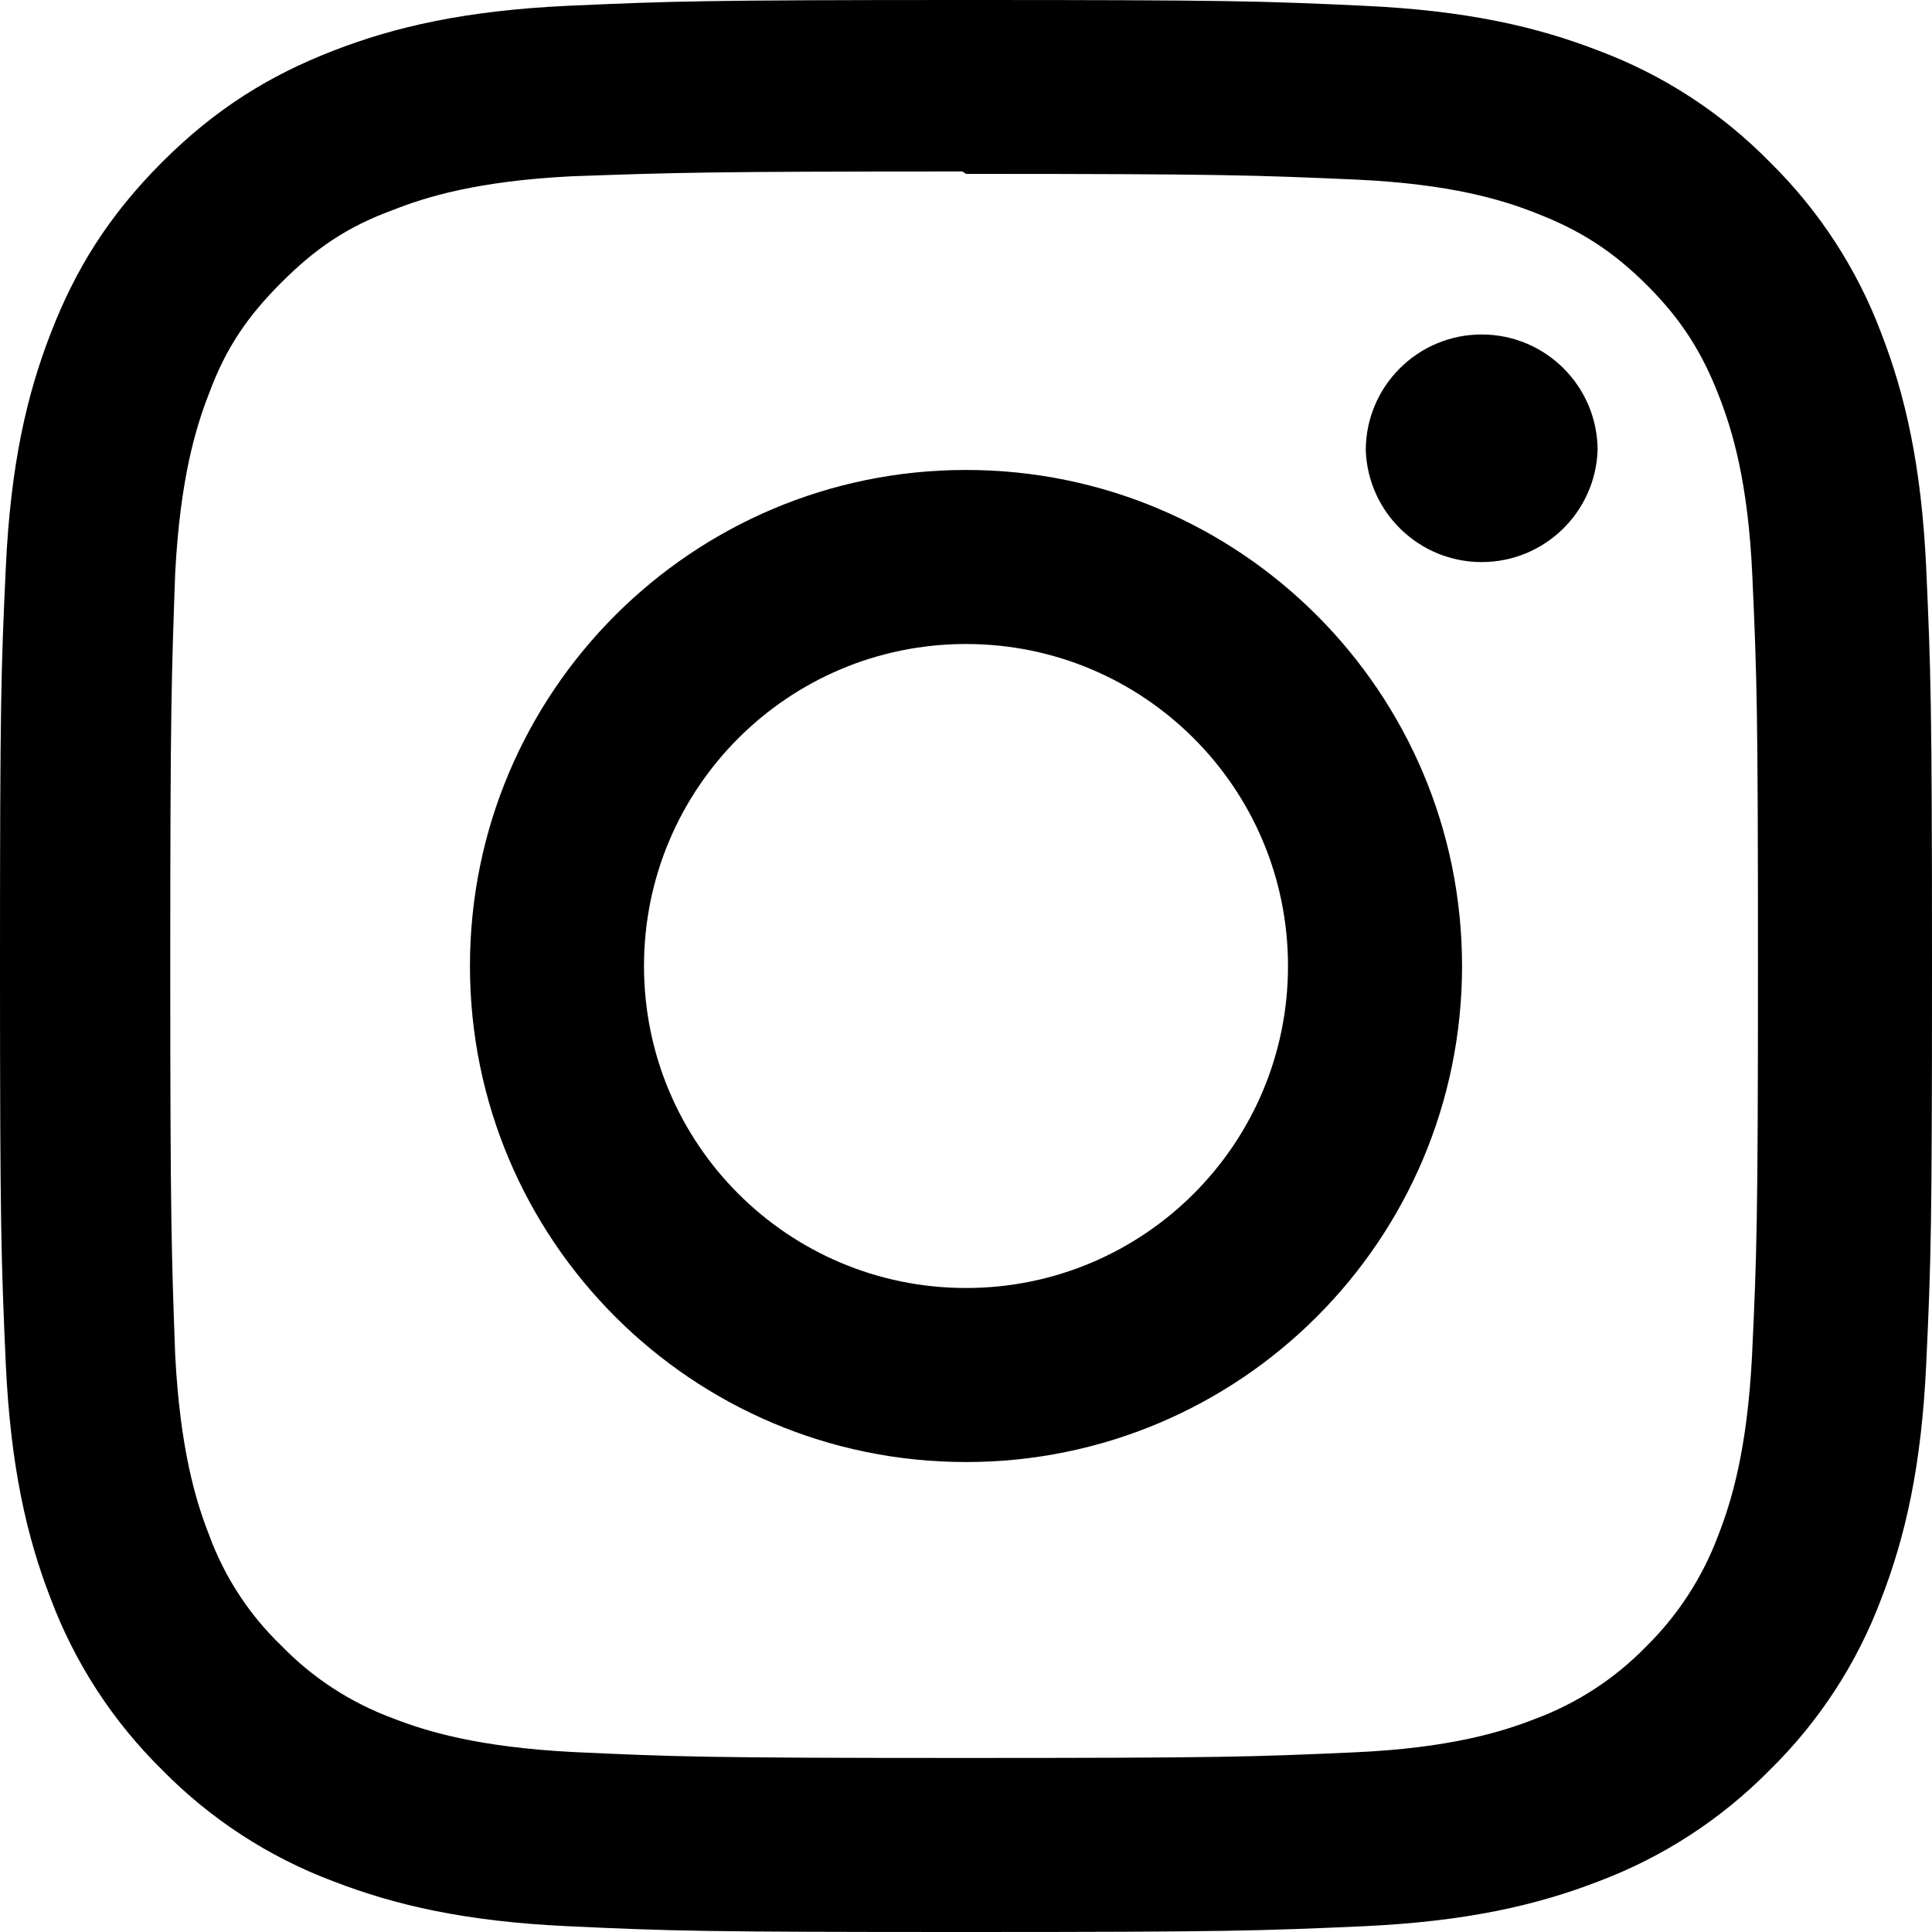
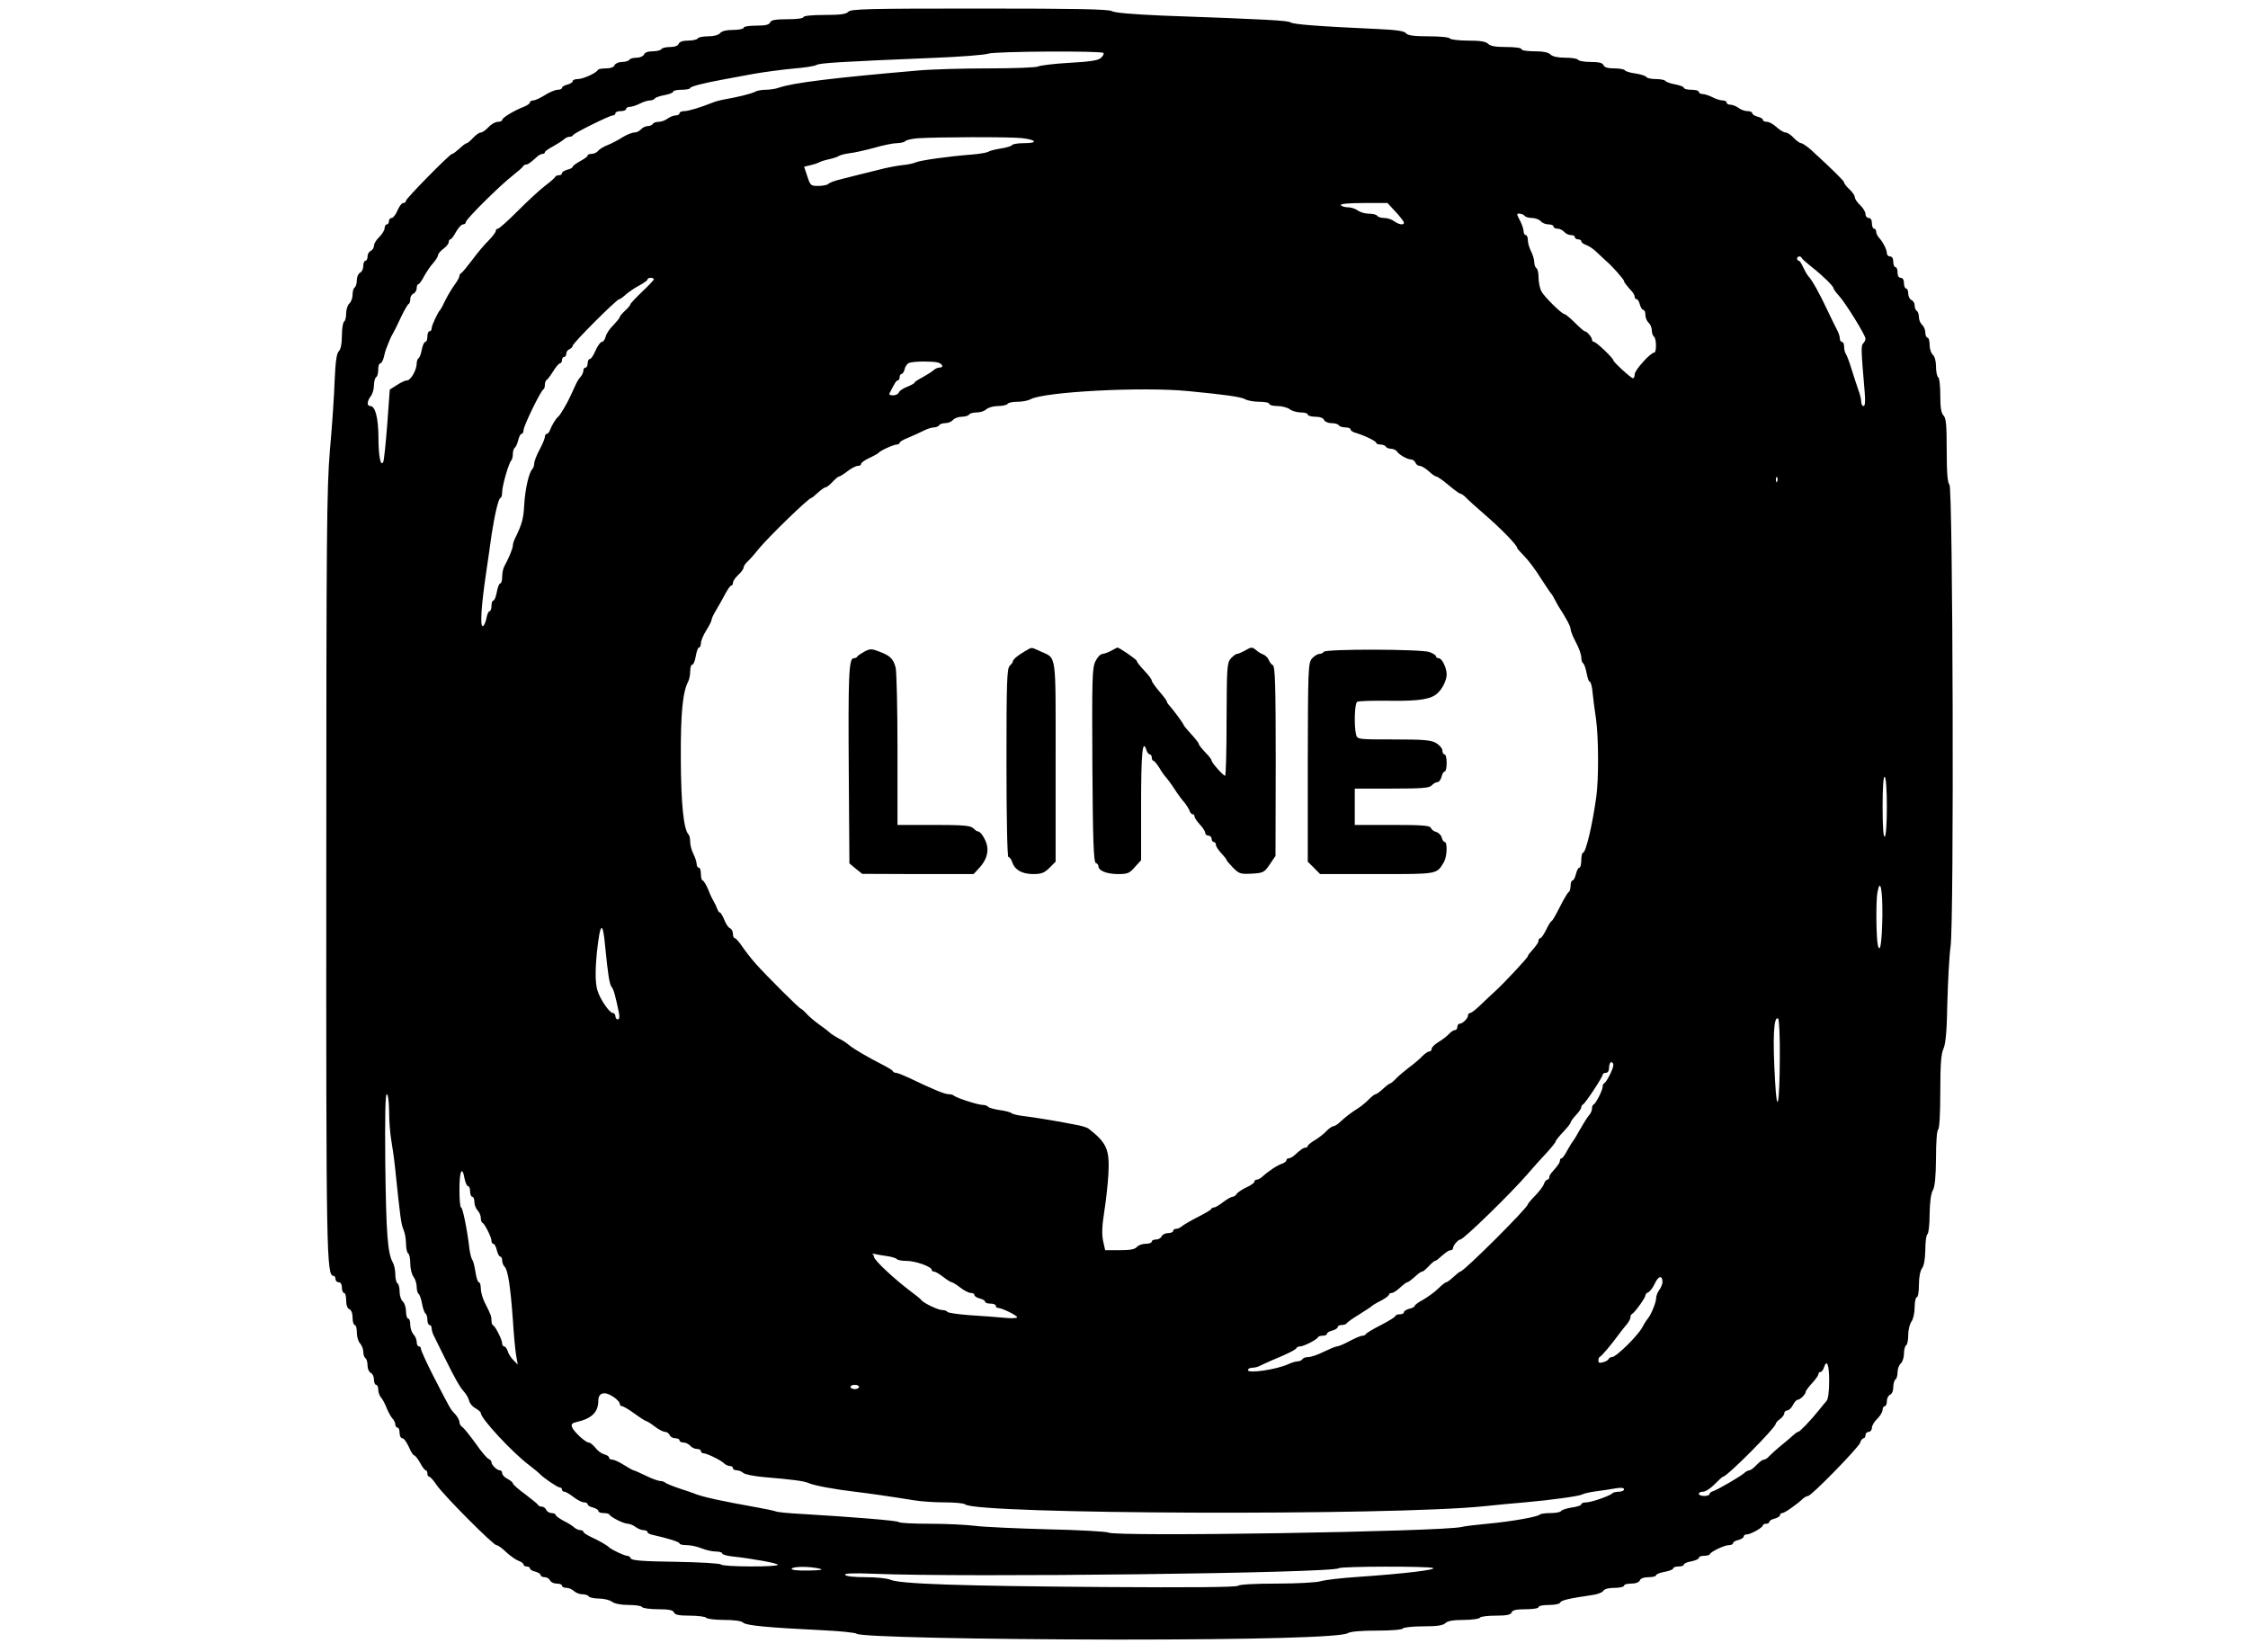
- <svg xmlns="http://www.w3.org/2000/svg" viewBox="0 0 24 24">
-   <path d="M12 0C8.74 0 8.333.015 7.053.072 5.775.132 4.905.333 4.14.63c-.789.306-1.459.717-2.126 1.384S.935 3.35.63 4.14C.333 4.905.131 5.775.072 7.053.012 8.333 0 8.74 0 12s.015 3.667.072 4.947c.06 1.277.261 2.148.558 2.913a5.885 5.885 0 001.384 2.126A5.868 5.868 0 004.14 23.37c.766.296 1.636.499 2.913.558C8.333 23.988 8.74 24 12 24s3.667-.015 4.947-.072c1.277-.06 2.148-.262 2.913-.558a5.898 5.898 0 002.126-1.384 5.86 5.86 0 001.384-2.126c.296-.765.499-1.636.558-2.913.06-1.28.072-1.687.072-4.947s-.015-3.667-.072-4.947c-.06-1.277-.262-2.149-.558-2.913a5.89 5.89 0 00-1.384-2.126A5.847 5.847 0 0019.86.63c-.765-.297-1.636-.499-2.913-.558C15.667.012 15.26 0 12 0zm0 2.16c3.203 0 3.585.016 4.85.071 1.17.055 1.805.249 2.227.415.562.217.96.477 1.382.896.419.42.679.819.896 1.381.164.422.36 1.057.413 2.227.057 1.266.07 1.646.07 4.85s-.015 3.585-.074 4.85c-.061 1.17-.256 1.805-.421 2.227a3.81 3.81 0 01-.899 1.382 3.744 3.744 0 01-1.38.896c-.42.164-1.065.36-2.235.413-1.274.057-1.649.07-4.859.07-3.211 0-3.586-.015-4.859-.074-1.171-.061-1.816-.256-2.236-.421a3.716 3.716 0 01-1.379-.899 3.644 3.644 0 01-.9-1.38c-.165-.42-.359-1.065-.42-2.235-.045-1.26-.061-1.649-.061-4.844 0-3.196.016-3.586.061-4.861.061-1.17.255-1.814.42-2.234.21-.57.479-.96.9-1.381.419-.419.81-.689 1.379-.898.42-.166 1.051-.361 2.221-.421 1.275-.045 1.65-.06 4.859-.06l.045.03zm0 3.678a6.162 6.162 0 100 12.324 6.162 6.162 0 100-12.324zM12 16c-2.21 0-4-1.79-4-4s1.79-4 4-4 4 1.79 4 4-1.79 4-4 4zm7.846-10.405a1.441 1.441 0 01-2.88 0 1.44 1.44 0 012.88 0z" />
+ <svg xmlns="http://www.w3.org/2000/svg" version="1.0" width="1052pt" height="773pt" viewBox="0 0 1052 773" preserveAspectRatio="xMidYMid meet">
+   <g transform="translate(0,773) scale(0.1,-0.1)" fill="#000000" stroke="none">
+     <path d="M3970 7675 c-10 -11 -36 -15 -111 -15 -59 0 -99 -4 -99 -10 0 -6 -32 -10 -75 -10 -58 0 -77 -4 -81 -15 -5 -11 -22 -15 -65 -15 -33 0 -59 -4 -59 -10 0 -5 -22 -10 -49 -10 -31 0 -53 -5 -61 -15 -8 -9 -29 -15 -56 -15 -23 0 -46 -4 -49 -10 -3 -5 -23 -10 -45 -10 -24 0 -40 -5 -44 -15 -3 -9 -18 -15 -40 -15 -19 0 -38 -4 -41 -10 -3 -5 -22 -10 -41 -10 -22 0 -37 -6 -40 -15 -4 -8 -19 -15 -34 -15 -16 0 -32 -4 -35 -10 -3 -5 -19 -10 -35 -10 -15 0 -30 -7 -34 -15 -3 -9 -18 -15 -40 -15 -19 0 -36 -3 -38 -7 -6 -14 -69 -43 -94 -43 -13 0 -24 -4 -24 -10 0 -5 -11 -12 -25 -16 -14 -3 -25 -10 -25 -15 0 -5 -9 -9 -20 -9 -11 0 -38 -11 -60 -25 -22 -14 -46 -25 -55 -25 -8 0 -15 -4 -15 -9 0 -5 -12 -14 -27 -20 -47 -18 -103 -52 -103 -62 0 -5 -9 -9 -20 -9 -12 0 -31 -11 -44 -25 -13 -14 -29 -25 -36 -25 -7 0 -23 -11 -36 -25 -13 -14 -26 -25 -29 -25 -4 0 -13 -6 -20 -12 -30 -27 -44 -38 -49 -38 -11 0 -216 -209 -216 -219 0 -6 -6 -11 -13 -11 -7 0 -19 -16 -27 -35 -8 -19 -20 -35 -27 -35 -7 0 -13 -7 -13 -15 0 -8 -4 -15 -10 -15 -5 0 -10 -8 -10 -17 0 -10 -12 -29 -25 -42 -14 -13 -25 -31 -25 -41 0 -10 -7 -20 -15 -24 -8 -3 -15 -15 -15 -26 0 -11 -4 -20 -10 -20 -5 0 -10 -11 -10 -25 0 -14 -7 -28 -15 -31 -8 -4 -15 -19 -15 -34 0 -16 -5 -32 -10 -35 -6 -3 -10 -19 -10 -34 0 -16 -7 -34 -15 -41 -8 -7 -15 -27 -15 -46 0 -18 -4 -36 -10 -39 -5 -3 -10 -33 -10 -65 0 -38 -5 -64 -14 -73 -11 -10 -16 -49 -20 -138 -2 -68 -12 -214 -22 -324 -15 -179 -17 -389 -17 -1975 -1 -1799 1 -1890 34 -1890 5 0 9 -7 9 -15 0 -8 7 -15 15 -15 9 0 15 -9 15 -25 0 -14 5 -25 10 -25 6 0 10 -16 10 -35 0 -22 6 -38 15 -41 9 -4 15 -19 15 -40 0 -19 5 -34 10 -34 6 0 10 -16 10 -36 0 -19 7 -42 15 -50 8 -9 15 -26 15 -39 0 -13 5 -27 10 -30 6 -3 10 -19 10 -35 0 -15 7 -30 15 -34 8 -3 15 -17 15 -31 0 -14 5 -25 10 -25 6 0 10 -10 10 -22 0 -12 6 -29 13 -37 8 -9 20 -32 27 -51 8 -19 20 -41 27 -48 7 -7 13 -20 13 -28 0 -8 5 -14 10 -14 6 0 10 -11 10 -25 0 -14 6 -25 13 -25 7 0 20 -18 30 -40 9 -22 21 -40 25 -40 5 0 17 -16 28 -35 10 -19 22 -35 26 -35 5 0 8 -7 8 -15 0 -8 4 -15 9 -15 4 0 20 -17 33 -37 32 -48 266 -283 281 -283 7 0 28 -15 47 -34 20 -18 46 -36 58 -40 12 -4 22 -12 22 -17 0 -5 7 -9 15 -9 8 0 15 -4 15 -9 0 -5 11 -12 25 -15 14 -4 25 -11 25 -16 0 -6 9 -10 19 -10 10 0 21 -7 25 -15 3 -8 17 -15 31 -15 14 0 25 -4 25 -10 0 -5 9 -10 21 -10 11 0 27 -7 35 -15 9 -8 26 -15 39 -15 13 0 27 -4 30 -10 3 -5 25 -10 48 -10 23 0 51 -7 61 -15 12 -9 42 -15 77 -15 32 0 61 -4 64 -10 3 -5 37 -10 75 -10 51 0 69 -4 74 -15 4 -11 22 -15 75 -15 38 0 73 -5 76 -10 3 -5 41 -10 84 -10 48 0 82 -5 89 -13 14 -13 117 -23 367 -35 83 -4 157 -11 165 -17 22 -14 552 -26 1215 -27 652 0 1049 11 1082 30 14 8 63 12 137 12 66 0 117 4 121 10 3 5 46 10 95 10 65 0 92 4 104 15 10 10 36 15 85 15 38 0 73 5 76 10 3 6 37 10 75 10 51 0 69 4 74 15 4 11 21 15 66 15 33 0 60 4 60 10 0 6 22 10 49 10 28 0 51 5 53 12 4 10 43 19 153 35 22 3 44 12 48 19 5 9 25 14 52 14 25 0 45 5 45 10 0 6 15 10 34 10 21 0 36 6 40 15 3 9 19 15 41 15 19 0 35 4 35 9 0 5 18 12 40 16 22 4 40 11 40 16 0 5 11 9 25 9 14 0 25 4 25 9 0 5 16 12 35 15 19 4 35 11 35 16 0 6 11 10 24 10 13 0 26 3 28 8 5 12 68 42 89 42 10 0 19 4 19 9 0 5 11 12 25 15 14 4 25 11 25 16 0 6 6 10 14 10 18 0 76 32 76 43 0 4 7 7 15 7 8 0 15 4 15 9 0 5 11 12 25 15 14 4 25 11 25 16 0 6 5 10 11 10 10 0 69 41 97 68 7 6 18 12 23 12 16 0 236 226 244 249 3 12 11 21 16 21 5 0 9 7 9 15 0 8 7 15 15 15 8 0 15 9 15 19 0 10 11 29 25 42 13 13 25 32 25 42 0 9 5 17 10 17 6 0 10 11 10 24 0 13 7 26 15 30 9 3 15 18 15 35 0 16 5 33 10 36 6 3 10 19 10 34 0 16 7 34 15 41 8 7 15 27 15 46 0 18 5 36 10 39 6 3 10 25 10 49 0 23 7 51 15 62 8 10 15 40 15 67 0 26 5 47 10 47 6 0 10 26 10 58 0 36 6 66 15 78 9 12 14 43 15 86 0 37 4 70 10 73 5 3 10 45 10 93 1 57 6 96 15 112 10 18 14 61 15 152 0 73 4 129 10 133 6 4 10 74 10 177 0 129 4 178 15 201 10 23 16 82 18 217 3 102 9 219 15 260 17 114 11 2145 -5 2162 -9 8 -13 55 -13 161 0 119 -3 151 -15 163 -11 11 -15 38 -15 94 0 43 -4 82 -10 85 -5 3 -10 26 -10 49 0 27 -6 48 -15 56 -8 7 -15 28 -15 46 0 19 -4 34 -10 34 -5 0 -10 11 -10 24 0 13 -7 29 -15 36 -8 7 -15 23 -15 36 0 12 -4 26 -10 29 -5 3 -10 15 -10 26 0 11 -7 22 -15 25 -8 4 -15 17 -15 30 0 13 -4 24 -10 24 -5 0 -10 11 -10 25 0 16 -6 25 -15 25 -9 0 -15 9 -15 25 0 14 -4 25 -10 25 -5 0 -10 11 -10 25 0 16 -6 25 -15 25 -8 0 -15 7 -15 15 0 17 -18 52 -37 73 -7 7 -13 20 -13 28 0 8 -4 14 -10 14 -5 0 -10 11 -10 25 0 16 -6 25 -15 25 -8 0 -15 8 -15 18 0 10 -11 29 -25 42 -14 13 -25 30 -25 37 0 8 -11 24 -25 37 -14 13 -25 27 -25 32 0 7 -47 54 -154 152 -19 17 -41 32 -47 32 -6 0 -22 11 -35 25 -13 14 -30 25 -38 25 -8 0 -27 11 -42 25 -15 14 -35 25 -45 25 -11 0 -19 4 -19 9 0 5 -11 12 -25 15 -14 4 -25 11 -25 16 0 6 -10 10 -22 10 -13 0 -32 7 -42 15 -11 8 -28 15 -38 15 -10 0 -18 5 -18 10 0 6 -8 10 -19 10 -10 0 -32 7 -47 15 -16 8 -37 15 -46 15 -10 0 -18 5 -18 10 0 6 -16 10 -35 10 -19 0 -35 4 -35 9 0 5 -18 12 -40 16 -22 4 -42 11 -46 16 -3 5 -23 9 -44 9 -21 0 -41 4 -45 9 -3 6 -26 13 -50 17 -25 3 -48 10 -51 15 -3 5 -25 9 -50 9 -30 0 -46 5 -50 15 -5 11 -21 15 -59 15 -30 0 -57 5 -60 10 -3 6 -30 10 -60 10 -34 0 -59 5 -69 15 -10 10 -35 15 -75 15 -34 0 -61 4 -61 10 0 6 -30 10 -71 10 -49 0 -75 4 -85 15 -11 11 -38 15 -94 15 -43 0 -82 5 -85 10 -3 6 -48 10 -99 10 -69 0 -97 4 -106 14 -8 11 -44 16 -128 20 -288 13 -398 22 -412 31 -14 9 -99 14 -600 32 -138 6 -223 13 -237 21 -16 9 -165 12 -621 12 -521 0 -601 -2 -612 -15z m1194 -193 c3 -5 -3 -15 -13 -24 -13 -11 -54 -17 -147 -22 -71 -4 -136 -12 -146 -17 -9 -5 -113 -9 -230 -9 -117 0 -267 -4 -333 -10 -393 -34 -582 -57 -649 -80 -16 -6 -44 -10 -63 -10 -18 0 -41 -4 -51 -10 -17 -9 -86 -26 -147 -36 -16 -3 -39 -9 -50 -14 -55 -22 -113 -40 -133 -40 -12 0 -22 -4 -22 -10 0 -5 -8 -10 -18 -10 -10 0 -27 -7 -38 -15 -10 -8 -29 -15 -41 -15 -12 0 -25 -4 -28 -10 -3 -5 -14 -10 -24 -10 -10 0 -24 -7 -31 -15 -7 -8 -21 -15 -31 -15 -11 0 -36 -10 -57 -23 -20 -13 -51 -29 -69 -36 -18 -7 -38 -19 -44 -27 -6 -8 -20 -14 -30 -14 -11 0 -19 -3 -19 -8 0 -4 -16 -16 -35 -26 -19 -11 -35 -22 -35 -26 0 -5 -11 -11 -25 -14 -14 -4 -25 -11 -25 -16 0 -6 -6 -10 -14 -10 -8 0 -16 -3 -18 -8 -1 -4 -23 -23 -48 -42 -25 -19 -82 -72 -127 -117 -46 -46 -87 -83 -93 -83 -5 0 -10 -5 -10 -11 0 -6 -15 -25 -32 -43 -18 -17 -53 -58 -77 -91 -25 -33 -48 -61 -53 -63 -4 -2 -8 -8 -8 -14 0 -5 -10 -24 -23 -41 -13 -18 -32 -50 -43 -72 -10 -22 -21 -42 -24 -45 -11 -11 -40 -73 -40 -86 0 -8 -4 -14 -10 -14 -5 0 -10 -11 -10 -25 0 -14 -4 -25 -10 -25 -5 0 -12 -16 -16 -35 -3 -19 -10 -38 -15 -41 -5 -3 -9 -14 -9 -25 0 -30 -28 -79 -45 -79 -9 0 -30 -10 -48 -22 l-33 -21 -12 -165 c-7 -90 -15 -169 -19 -175 -12 -20 -22 28 -22 119 -1 90 -15 144 -38 144 -17 0 -16 22 2 46 8 10 15 33 15 51 0 17 5 35 10 38 6 3 10 19 10 36 0 16 4 29 10 29 5 0 12 12 16 28 3 15 9 36 14 47 4 11 11 27 14 35 3 8 10 22 15 30 5 8 22 42 37 75 16 33 32 62 37 63 4 2 7 12 7 23 0 11 7 22 15 25 8 4 15 15 15 25 0 10 3 19 8 19 4 0 16 17 27 38 11 20 30 48 43 62 12 14 22 30 22 36 0 6 11 20 25 30 14 10 25 24 25 31 0 7 3 13 8 13 4 0 16 16 26 35 11 19 25 35 33 35 7 0 13 5 13 11 0 13 159 171 221 219 24 19 46 38 47 42 2 4 8 8 13 8 9 0 21 8 54 38 7 6 18 12 24 12 6 0 11 3 11 8 0 4 17 16 38 27 20 11 43 26 50 32 7 7 19 13 27 13 7 0 15 3 17 8 4 9 171 92 186 92 7 0 12 5 12 10 0 6 11 10 25 10 14 0 25 5 25 10 0 6 8 10 18 10 9 0 30 7 46 15 15 8 37 15 47 15 10 0 20 4 23 9 4 5 24 12 46 16 22 4 40 11 40 16 0 5 18 9 40 9 22 0 40 4 40 8 0 7 60 23 165 42 28 5 88 16 135 25 47 8 128 19 181 24 53 4 103 12 110 17 14 9 107 15 544 33 127 5 244 14 260 20 36 11 532 14 539 3z m-385 -398 c73 -8 81 -24 12 -24 -28 0 -52 -4 -55 -9 -3 -5 -27 -12 -53 -16 -27 -4 -52 -11 -58 -15 -5 -4 -39 -10 -75 -13 -106 -8 -244 -27 -265 -37 -11 -5 -40 -11 -65 -13 -25 -3 -74 -12 -110 -22 -70 -17 -109 -27 -180 -45 -25 -6 -49 -15 -54 -21 -6 -5 -27 -9 -47 -9 -35 0 -37 2 -51 45 l-15 45 26 6 c14 3 33 9 41 13 9 5 31 12 50 16 19 4 40 11 45 15 6 4 28 10 50 13 22 2 74 14 115 25 41 12 89 22 106 22 16 0 34 4 40 9 5 6 32 12 59 14 90 6 421 7 484 1z m1753 -346 c21 -23 38 -45 38 -50 0 -13 -24 -9 -46 7 -10 8 -31 15 -46 15 -15 0 -30 5 -33 10 -3 6 -21 10 -39 10 -18 0 -41 7 -52 15 -10 8 -31 15 -46 15 -15 0 -30 5 -33 10 -4 6 34 10 106 10 l112 0 39 -42z m603 -18 c3 -5 19 -10 34 -10 16 0 34 -7 41 -15 7 -8 23 -15 36 -15 13 0 24 -4 24 -10 0 -5 8 -10 19 -10 10 0 24 -7 31 -15 7 -8 21 -15 31 -15 11 0 19 -4 19 -10 0 -5 7 -10 15 -10 8 0 15 -4 15 -9 0 -5 10 -13 22 -17 12 -4 34 -18 49 -33 15 -14 35 -33 45 -42 26 -21 84 -87 84 -94 0 -6 11 -20 38 -50 6 -7 12 -18 12 -24 0 -6 4 -11 9 -11 5 0 12 -11 15 -25 4 -14 11 -25 16 -25 6 0 10 -11 10 -24 0 -13 7 -29 15 -36 8 -7 15 -23 15 -36 0 -12 5 -26 10 -29 12 -8 13 -75 1 -75 -17 0 -91 -82 -91 -101 0 -11 -4 -19 -8 -19 -9 0 -92 76 -92 84 0 10 -80 86 -90 86 -5 0 -10 5 -10 11 0 11 -24 39 -34 39 -3 0 -24 18 -46 40 -22 22 -44 40 -48 40 -13 0 -95 81 -109 107 -7 14 -13 43 -13 64 0 21 -4 41 -10 44 -5 3 -10 16 -10 28 0 12 -7 35 -15 51 -8 15 -15 39 -15 52 0 13 -4 24 -10 24 -5 0 -10 8 -10 18 0 9 -7 30 -15 46 -8 15 -15 30 -15 32 0 9 29 3 35 -6z m1297 -198 c2 -4 22 -22 46 -41 50 -39 102 -90 102 -99 0 -4 11 -20 25 -35 30 -32 125 -185 125 -202 0 -6 -5 -16 -11 -22 -10 -10 -10 -28 7 -225 4 -46 2 -68 -5 -68 -6 0 -11 9 -11 20 0 11 -6 37 -14 57 -7 21 -22 65 -32 98 -10 33 -22 64 -26 69 -4 6 -8 20 -8 33 0 13 -4 23 -10 23 -5 0 -10 7 -10 16 0 9 -6 28 -14 42 -8 15 -28 56 -45 92 -37 79 -72 141 -88 157 -6 7 -17 26 -25 43 -7 16 -16 30 -20 30 -5 0 -8 5 -8 10 0 12 17 14 22 2z m-5372 -99 c0 -3 -25 -30 -55 -58 -30 -29 -55 -55 -55 -59 0 -4 -11 -17 -25 -30 -14 -13 -25 -26 -25 -30 0 -4 -14 -21 -30 -38 -17 -16 -33 -40 -36 -54 -3 -13 -11 -24 -18 -24 -6 0 -19 -18 -29 -40 -9 -22 -21 -40 -27 -40 -5 0 -10 -9 -10 -20 0 -11 -4 -20 -10 -20 -5 0 -10 -6 -10 -14 0 -8 -6 -21 -12 -28 -7 -7 -18 -24 -24 -38 -6 -14 -17 -36 -23 -50 -16 -36 -49 -92 -58 -99 -11 -8 -32 -43 -39 -63 -4 -10 -10 -18 -15 -18 -5 0 -9 -6 -9 -14 0 -7 -11 -34 -25 -60 -14 -26 -25 -55 -25 -65 0 -9 -4 -21 -9 -26 -16 -16 -34 -96 -38 -170 -3 -62 -11 -90 -44 -157 -5 -10 -9 -24 -9 -31 0 -13 -19 -59 -41 -99 -5 -10 -9 -31 -9 -48 0 -16 -4 -30 -9 -30 -5 0 -12 -18 -16 -40 -4 -22 -11 -40 -16 -40 -5 0 -9 -11 -9 -25 0 -14 -4 -25 -9 -25 -5 0 -12 -16 -15 -35 -4 -19 -12 -35 -17 -35 -13 0 -7 95 16 250 9 63 21 142 25 175 14 93 33 175 42 175 4 0 8 12 8 28 0 29 31 137 43 148 4 4 7 18 7 30 0 13 4 25 9 29 5 3 12 19 16 35 4 17 11 30 16 30 5 0 9 8 9 17 0 20 81 186 93 191 4 2 7 12 7 22 0 10 4 20 8 22 4 2 18 20 31 41 12 20 27 37 32 37 5 0 9 7 9 15 0 8 5 15 10 15 6 0 10 7 10 15 0 9 7 18 15 21 8 4 15 11 15 16 0 12 206 218 218 218 4 0 18 10 32 23 14 12 42 31 63 42 20 11 37 23 37 27 0 5 7 8 15 8 8 0 15 -3 15 -7z m1328 -389 c24 -7 30 -24 8 -24 -8 0 -21 -6 -28 -13 -7 -6 -30 -21 -50 -32 -21 -11 -38 -22 -38 -25 0 -4 -16 -12 -35 -20 -19 -7 -36 -19 -39 -27 -3 -7 -15 -13 -27 -13 -11 0 -19 3 -17 8 24 48 32 62 40 62 4 0 8 7 8 15 0 8 4 15 9 15 5 0 12 11 15 24 3 14 14 27 24 29 26 7 104 7 130 1z m1172 -134 c178 -17 246 -27 267 -38 12 -7 42 -12 67 -12 25 0 46 -4 46 -10 0 -5 17 -10 38 -10 21 0 47 -7 58 -15 10 -8 34 -15 52 -15 17 0 32 -4 32 -10 0 -5 16 -10 35 -10 22 0 38 -6 41 -15 4 -8 19 -15 34 -15 16 0 32 -4 35 -10 3 -5 17 -10 31 -10 13 0 24 -4 24 -9 0 -5 10 -13 23 -16 43 -13 97 -39 97 -47 0 -4 9 -8 19 -8 11 0 23 -4 26 -10 3 -5 15 -10 25 -10 10 0 23 -6 27 -12 10 -16 49 -38 67 -38 8 0 16 -7 20 -15 3 -8 12 -15 20 -15 8 0 27 -11 42 -25 15 -14 31 -25 36 -25 5 0 31 -18 57 -40 26 -22 51 -40 55 -40 5 0 16 -8 25 -17 9 -10 48 -45 86 -78 78 -67 155 -146 155 -159 0 -3 15 -20 33 -38 18 -18 53 -64 77 -103 25 -38 47 -72 51 -75 3 -3 8 -12 12 -20 4 -8 13 -24 19 -35 38 -59 58 -96 58 -109 0 -8 11 -36 25 -62 14 -26 25 -57 25 -70 0 -13 4 -25 9 -28 5 -4 12 -24 16 -46 4 -22 10 -40 15 -40 4 0 11 -24 13 -52 3 -29 10 -84 16 -123 12 -87 13 -279 1 -365 -19 -136 -49 -260 -62 -260 -4 0 -8 -16 -8 -35 0 -19 -4 -35 -9 -35 -5 0 -12 -13 -16 -30 -4 -16 -11 -30 -16 -30 -5 0 -9 -11 -9 -24 0 -14 -4 -27 -9 -30 -5 -3 -24 -35 -42 -71 -18 -36 -35 -65 -38 -65 -3 0 -15 -18 -25 -40 -11 -22 -23 -40 -28 -40 -4 0 -8 -5 -8 -10 0 -10 -8 -22 -37 -55 -7 -7 -13 -16 -13 -19 0 -7 -112 -127 -154 -165 -16 -14 -46 -43 -67 -63 -22 -21 -43 -38 -49 -38 -5 0 -10 -5 -10 -11 0 -14 -25 -39 -39 -39 -6 0 -11 -7 -11 -15 0 -8 -5 -15 -11 -15 -7 0 -19 -8 -28 -18 -9 -10 -31 -27 -48 -37 -18 -11 -33 -25 -33 -32 0 -7 -5 -13 -11 -13 -7 0 -21 -10 -33 -22 -12 -13 -39 -36 -61 -52 -22 -17 -50 -40 -62 -53 -12 -13 -25 -23 -28 -23 -3 0 -18 -11 -33 -25 -15 -14 -30 -25 -35 -25 -4 0 -18 -11 -30 -23 -12 -13 -35 -32 -52 -43 -35 -22 -60 -42 -87 -67 -10 -9 -23 -17 -28 -17 -6 0 -21 -10 -33 -23 -12 -13 -37 -32 -54 -42 -18 -11 -33 -23 -33 -27 0 -4 -5 -8 -10 -8 -10 0 -22 -8 -55 -38 -7 -6 -18 -12 -24 -12 -6 0 -11 -4 -11 -9 0 -5 -8 -11 -17 -15 -24 -7 -66 -35 -98 -64 -7 -6 -18 -12 -24 -12 -6 0 -11 -4 -11 -10 0 -5 -17 -17 -37 -26 -21 -10 -42 -24 -46 -31 -4 -7 -13 -13 -19 -13 -6 0 -26 -11 -44 -25 -18 -14 -37 -25 -42 -25 -6 0 -12 -3 -14 -7 -1 -5 -30 -21 -63 -38 -32 -16 -65 -36 -73 -42 -7 -7 -20 -13 -28 -13 -8 0 -14 -4 -14 -10 0 -5 -11 -10 -24 -10 -13 0 -26 -7 -30 -15 -3 -8 -15 -15 -26 -15 -11 0 -20 -4 -20 -10 0 -5 -13 -10 -29 -10 -16 0 -34 -7 -41 -15 -9 -11 -32 -15 -80 -15 l-68 0 -10 44 c-6 30 -5 70 5 132 8 49 17 130 20 180 6 115 -7 146 -93 213 -5 4 -26 11 -45 15 -88 18 -209 38 -254 43 -27 3 -55 9 -61 14 -6 5 -32 12 -58 15 -26 4 -49 11 -52 15 -3 5 -15 9 -27 9 -24 1 -123 33 -134 44 -3 3 -14 6 -24 6 -18 0 -74 23 -184 76 -28 13 -55 24 -62 24 -6 0 -13 3 -15 8 -1 4 -23 17 -48 30 -69 35 -139 76 -158 93 -10 8 -24 18 -32 22 -19 9 -54 30 -60 38 -3 3 -23 18 -45 34 -22 16 -50 39 -61 52 -12 13 -24 23 -26 23 -7 0 -163 156 -212 211 -21 24 -50 61 -64 82 -13 20 -29 37 -33 37 -5 0 -9 9 -9 20 0 11 -6 23 -13 26 -8 3 -20 20 -27 39 -8 19 -17 35 -21 35 -4 0 -9 8 -13 18 -3 9 -10 24 -15 32 -5 8 -18 34 -27 58 -10 23 -21 42 -26 42 -4 0 -8 14 -8 30 0 17 -4 30 -10 30 -5 0 -10 8 -10 18 0 9 -7 30 -15 46 -8 15 -15 41 -15 55 0 15 -3 31 -7 35 -24 24 -36 143 -37 356 -1 216 9 313 35 362 5 10 9 31 9 48 0 16 4 30 10 30 5 0 13 18 16 40 4 22 10 40 15 40 5 0 9 9 9 20 0 11 11 38 25 60 14 22 25 44 25 50 0 6 10 27 23 48 12 20 31 54 42 75 11 20 23 37 27 37 5 0 8 6 8 13 0 8 11 24 25 37 14 13 25 28 25 35 0 6 8 18 18 27 9 8 33 35 52 59 46 56 234 239 247 239 2 0 16 11 31 25 15 14 31 25 36 25 5 0 19 11 32 25 13 14 26 25 30 25 4 0 22 11 40 25 18 14 40 25 48 25 9 0 16 4 16 10 0 5 17 17 38 27 20 9 39 20 42 23 8 11 72 40 87 40 7 0 13 4 13 8 0 5 19 16 43 25 23 10 55 24 70 32 16 8 37 15 47 15 10 0 22 5 25 10 3 6 17 10 29 10 13 0 29 7 36 15 7 8 25 15 41 15 15 0 31 5 34 10 3 6 20 10 36 10 17 0 37 7 45 15 9 8 33 15 54 15 21 0 42 5 45 10 3 6 24 10 46 10 22 0 50 5 62 12 66 35 522 59 737 38z m2757 -422 c-3 -8 -6 -5 -6 6 -1 11 2 17 5 13 3 -3 4 -12 1 -19z m513 -1523 c0 -78 -4 -136 -10 -140 -6 -4 -10 45 -10 140 0 95 4 144 10 140 6 -4 10 -62 10 -140z m-21 -510 c-2 -122 -10 -180 -21 -139 -8 32 -10 210 -2 249 13 70 24 14 23 -110z m-5977 -143 c13 -132 20 -177 30 -190 10 -11 18 -42 35 -124 3 -17 1 -28 -6 -28 -6 0 -11 7 -11 15 0 8 -6 15 -12 15 -16 0 -60 65 -72 105 -11 36 -11 97 -2 185 15 136 27 143 38 22z m5497 -525 c-1 -215 -13 -273 -22 -107 -12 201 -7 307 14 294 5 -3 9 -87 8 -187z m-779 -31 c0 -17 -32 -80 -42 -84 -5 -2 -8 -10 -8 -17 0 -16 -32 -79 -42 -83 -5 -2 -8 -11 -8 -20 0 -8 -6 -23 -14 -31 -8 -9 -26 -38 -42 -66 -15 -27 -30 -52 -33 -55 -3 -3 -15 -22 -26 -42 -11 -21 -23 -38 -27 -38 -5 0 -8 -5 -8 -10 0 -10 -8 -22 -37 -55 -7 -7 -13 -18 -13 -24 0 -6 -4 -11 -9 -11 -5 0 -12 -9 -16 -20 -3 -11 -22 -35 -41 -55 -19 -19 -34 -37 -34 -40 0 -16 -300 -315 -316 -315 -3 0 -17 -11 -32 -25 -15 -14 -30 -25 -34 -25 -4 0 -21 -13 -37 -29 -16 -16 -48 -39 -70 -52 -23 -12 -41 -26 -41 -30 0 -4 -11 -10 -25 -13 -14 -4 -25 -11 -25 -16 0 -6 -9 -10 -20 -10 -11 0 -20 -4 -20 -8 0 -4 -30 -23 -67 -42 -38 -19 -69 -38 -71 -42 -2 -5 -9 -8 -16 -8 -7 0 -34 -11 -60 -25 -26 -14 -52 -25 -59 -25 -7 0 -34 -12 -62 -25 -27 -14 -60 -25 -72 -25 -12 0 -25 -4 -28 -10 -3 -5 -13 -10 -22 -10 -8 0 -29 -6 -46 -14 -56 -25 -187 -44 -187 -27 0 6 9 11 20 11 11 0 28 4 38 10 9 5 35 16 57 26 69 28 110 49 113 57 2 4 10 7 17 7 16 0 79 32 83 43 2 4 12 7 23 7 10 0 19 4 19 9 0 5 11 12 25 15 14 4 25 11 25 16 0 6 9 10 19 10 11 0 21 4 23 8 2 4 28 23 58 41 30 19 57 36 60 40 3 3 22 15 43 25 20 11 37 23 37 28 0 4 6 8 13 8 7 0 24 11 39 25 15 14 30 25 33 25 6 0 20 11 50 38 7 6 17 12 21 12 4 0 17 11 30 25 13 14 26 25 29 25 4 0 13 6 20 13 33 29 45 37 55 37 5 0 10 5 10 11 0 11 24 39 34 39 15 0 237 216 316 308 25 29 64 73 88 98 23 25 42 49 42 53 0 4 16 24 35 44 19 20 35 40 35 44 0 5 11 20 25 35 14 15 25 31 25 37 0 5 3 11 8 13 10 4 92 128 92 139 0 5 7 9 15 9 9 0 15 9 15 25 0 14 5 25 10 25 6 0 10 -6 10 -14z m-5729 -218 c0 -46 5 -105 10 -133 5 -27 14 -90 19 -140 23 -222 27 -252 38 -278 7 -16 12 -46 12 -67 0 -21 5 -42 10 -45 6 -3 10 -25 10 -48 0 -23 7 -51 15 -61 8 -11 15 -32 15 -47 0 -15 4 -30 9 -33 5 -4 12 -24 16 -46 4 -22 11 -42 16 -46 5 -3 9 -16 9 -30 0 -13 5 -24 10 -24 6 0 10 -7 10 -16 0 -9 6 -28 14 -42 7 -15 29 -58 48 -97 48 -97 70 -136 91 -159 10 -11 20 -30 23 -42 3 -12 16 -27 30 -34 13 -8 24 -17 24 -22 0 -26 151 -188 228 -245 20 -16 42 -33 47 -39 19 -20 84 -64 94 -64 6 0 11 -4 11 -10 0 -5 5 -10 11 -10 6 0 25 -11 43 -25 18 -14 40 -25 49 -25 10 0 17 -4 17 -9 0 -5 11 -12 25 -15 14 -4 25 -11 25 -16 0 -6 11 -10 24 -10 13 0 26 -3 28 -7 5 -12 67 -43 86 -43 9 0 26 -7 36 -15 11 -8 28 -15 38 -15 10 0 18 -4 18 -9 0 -5 12 -11 28 -14 64 -14 122 -32 122 -39 0 -5 15 -8 34 -8 18 0 50 -7 69 -15 20 -8 50 -15 67 -15 16 0 30 -4 30 -9 0 -5 21 -11 48 -14 99 -11 212 -32 212 -39 0 -11 -254 -10 -265 1 -6 6 -102 11 -214 13 -152 2 -205 6 -209 16 -2 6 -10 12 -17 12 -13 0 -74 29 -85 40 -10 10 -45 30 -82 47 -21 10 -38 21 -38 25 0 5 -6 8 -14 8 -8 0 -21 6 -28 12 -7 7 -30 22 -51 32 -20 11 -37 23 -37 28 0 4 -9 8 -19 8 -10 0 -21 7 -25 15 -3 8 -12 15 -20 15 -8 0 -16 3 -18 8 -1 4 -29 26 -60 50 -32 23 -58 46 -58 51 0 4 -11 14 -25 21 -14 7 -25 19 -25 27 0 7 -5 13 -11 13 -13 0 -39 25 -39 38 0 6 -6 12 -13 15 -8 3 -36 36 -62 74 -27 37 -55 72 -62 76 -7 4 -13 15 -13 23 0 8 -9 25 -20 37 -23 24 -21 21 -104 182 -31 61 -56 116 -56 123 0 6 -4 12 -10 12 -5 0 -10 9 -10 21 0 11 -7 27 -15 35 -8 9 -15 29 -15 45 0 16 -4 29 -10 29 -5 0 -10 15 -10 34 0 18 -7 39 -15 46 -8 7 -15 27 -15 46 0 18 -4 36 -10 39 -5 3 -10 22 -10 41 0 20 -5 45 -12 57 -24 43 -31 136 -35 460 -2 222 0 327 7 327 6 0 10 -32 11 -82z m353 -313 c4 -19 11 -35 16 -35 6 0 10 -11 10 -25 0 -14 5 -25 10 -25 6 0 10 -11 10 -24 0 -14 7 -31 15 -40 8 -8 15 -24 15 -34 0 -11 3 -22 8 -24 10 -4 42 -67 42 -84 0 -8 4 -14 9 -14 5 0 12 -13 16 -30 4 -16 11 -30 16 -30 5 0 9 -8 9 -18 0 -10 5 -23 12 -30 15 -15 27 -94 38 -247 4 -66 11 -140 15 -165 l8 -45 -21 21 c-11 11 -23 30 -26 42 -4 12 -12 22 -17 22 -5 0 -9 6 -9 14 0 17 -32 80 -42 84 -5 2 -8 12 -8 23 0 19 -2 26 -33 87 -9 19 -17 47 -17 63 0 16 -4 29 -9 29 -5 0 -12 21 -16 48 -4 26 -10 52 -15 57 -4 6 -10 28 -13 50 -10 89 -32 195 -39 195 -5 0 -8 38 -8 85 0 87 13 113 24 50z m1973 -362 c24 -3 46 -10 49 -14 3 -5 24 -9 46 -9 42 0 118 -27 118 -42 0 -4 5 -8 11 -8 6 0 25 -11 43 -25 18 -14 36 -25 40 -25 4 0 22 -11 40 -25 18 -14 40 -25 49 -25 10 0 17 -4 17 -10 0 -5 11 -12 25 -16 14 -3 25 -10 25 -15 0 -5 11 -9 25 -9 14 0 25 -4 25 -10 0 -5 4 -10 10 -10 18 0 90 -35 90 -44 0 -4 -28 -6 -62 -2 -35 3 -107 9 -161 12 -54 4 -100 11 -103 15 -3 5 -14 9 -25 9 -19 0 -88 33 -98 47 -3 5 -24 22 -46 38 -79 59 -175 149 -175 164 0 5 -3 11 -7 14 -5 2 -1 2 7 0 8 -2 34 -7 57 -10z m3633 -122 c0 -9 -7 -26 -15 -37 -8 -10 -15 -28 -15 -40 0 -20 -27 -83 -39 -94 -3 -3 -15 -21 -25 -40 -21 -40 -123 -140 -142 -140 -7 0 -14 -4 -16 -9 -1 -4 -13 -12 -25 -15 -17 -5 -23 -3 -23 7 0 9 3 17 8 19 8 3 57 62 86 102 11 15 28 37 38 48 10 12 18 27 18 34 0 7 3 14 8 16 11 5 62 75 62 86 0 6 6 12 13 15 8 3 22 21 31 41 17 37 36 40 36 7z m780 -462 c0 -50 -5 -86 -12 -94 -7 -8 -24 -28 -38 -46 -37 -46 -88 -99 -95 -99 -4 0 -12 -6 -19 -12 -7 -7 -33 -29 -56 -48 -24 -19 -50 -43 -59 -52 -8 -10 -20 -18 -26 -18 -7 0 -22 -11 -35 -25 -13 -14 -28 -25 -33 -25 -6 0 -18 -6 -26 -14 -20 -17 -120 -75 -143 -83 -10 -3 -18 -9 -18 -14 0 -5 -11 -9 -25 -9 -14 0 -25 5 -25 10 0 6 9 10 20 10 11 0 36 16 54 35 19 19 36 35 39 35 19 0 247 230 247 248 0 4 9 14 20 22 11 8 20 20 20 27 0 7 6 13 13 13 8 0 20 11 27 25 7 14 17 25 22 25 12 0 38 26 38 37 0 5 14 23 30 41 17 18 30 37 30 43 0 5 4 9 9 9 5 0 13 9 16 20 14 43 25 16 25 -61z m-4540 -29 c0 -5 -9 -10 -20 -10 -11 0 -20 5 -20 10 0 6 9 10 20 10 11 0 20 -4 20 -10z m-1120 -77 c0 -7 5 -13 11 -13 6 0 33 -16 59 -35 26 -19 51 -35 55 -35 3 0 21 -11 39 -25 18 -14 40 -25 48 -25 9 0 18 -7 22 -15 3 -8 15 -15 26 -15 11 0 20 -4 20 -10 0 -5 8 -10 19 -10 10 0 24 -7 31 -15 7 -8 21 -15 31 -15 11 0 19 -4 19 -10 0 -5 5 -10 11 -10 16 0 82 -32 97 -47 7 -7 20 -13 28 -13 8 0 14 -4 14 -10 0 -5 8 -10 18 -10 10 0 24 -6 30 -12 7 -7 52 -16 100 -20 131 -11 185 -18 207 -28 24 -11 127 -30 215 -40 66 -8 165 -22 276 -40 34 -6 99 -10 146 -10 46 0 88 -4 94 -9 49 -47 1997 -54 2429 -9 55 6 141 14 190 18 124 11 255 29 269 37 6 4 36 11 66 15 30 4 72 10 93 14 24 4 37 2 37 -5 0 -6 -11 -11 -23 -11 -13 0 -27 -3 -31 -7 -12 -13 -100 -43 -123 -43 -13 0 -23 -4 -23 -9 0 -5 -20 -12 -45 -15 -24 -4 -47 -11 -50 -17 -4 -5 -25 -9 -49 -9 -23 0 -46 -3 -50 -7 -11 -11 -136 -33 -246 -43 -52 -5 -106 -11 -120 -15 -92 -22 -1627 -47 -1654 -26 -6 4 -132 12 -281 15 -148 4 -301 11 -340 16 -38 5 -133 10 -211 10 -77 0 -144 3 -148 8 -7 7 -221 24 -456 38 -58 3 -112 8 -120 12 -8 3 -49 12 -90 19 -168 30 -244 47 -285 62 -11 5 -45 16 -75 26 -30 10 -59 22 -65 26 -5 5 -16 9 -25 9 -9 0 -40 11 -68 25 -29 14 -54 25 -57 25 -3 0 -23 11 -45 25 -22 14 -46 25 -55 25 -8 0 -15 4 -15 10 0 5 -10 12 -23 15 -13 4 -31 17 -41 31 -11 13 -24 24 -31 24 -15 0 -70 51 -78 72 -5 14 0 19 21 24 71 16 102 46 102 100 0 37 28 45 67 20 18 -11 33 -27 33 -33z m935 -773 c22 -5 6 -8 -53 -9 -53 -1 -81 3 -77 9 7 11 85 11 130 0z m2871 3 c21 -8 -136 -27 -356 -42 -74 -5 -151 -14 -170 -20 -19 -6 -112 -11 -205 -11 -102 0 -175 -4 -181 -10 -7 -7 -221 -9 -640 -6 -658 5 -940 14 -987 34 -16 7 -68 12 -117 12 -53 0 -92 4 -95 11 -5 7 35 9 136 5 424 -18 2151 3 2174 26 10 9 418 10 441 1z" />
+     <path d="M4045 4681 c-16 -9 -31 -19 -33 -23 -2 -5 -10 -8 -17 -8 -23 0 -26 -84 -23 -533 l3 -427 30 -25 30 -24 261 -1 260 0 26 28 c35 37 47 79 34 117 -11 30 -29 55 -41 55 -4 0 -13 7 -21 15 -13 12 -48 15 -185 15 l-169 0 0 353 c0 193 -4 367 -9 385 -12 41 -26 54 -76 73 -36 14 -43 14 -70 0z" />
+     <path d="M4795 4682 c-34 -20 -55 -38 -55 -47 0 -4 -7 -13 -15 -21 -13 -13 -15 -78 -15 -455 0 -265 4 -439 9 -439 5 0 13 -10 17 -22 12 -38 45 -57 97 -58 41 0 53 5 78 29 l29 29 0 469 c0 524 6 479 -73 516 -45 20 -35 20 -72 -1z" />
+     <path d="M5200 4685 c-14 -8 -32 -14 -41 -15 -9 0 -24 -16 -33 -35 -15 -30 -16 -84 -14 -486 2 -351 6 -453 16 -457 6 -2 12 -8 12 -14 0 -22 37 -37 89 -38 48 0 56 3 82 33 l29 32 0 262 c0 240 7 310 25 253 3 -11 11 -20 16 -20 5 0 9 -7 9 -15 0 -8 4 -15 8 -15 4 0 16 -15 27 -32 10 -18 25 -39 33 -47 7 -8 25 -32 39 -54 14 -22 34 -49 44 -60 10 -12 21 -29 25 -39 3 -10 10 -18 15 -18 5 0 9 -5 9 -10 0 -6 11 -23 25 -38 14 -15 25 -32 25 -39 0 -7 7 -13 15 -13 8 0 15 -7 15 -15 0 -8 5 -15 10 -15 6 0 10 -6 10 -13 0 -7 11 -24 25 -39 14 -15 25 -29 25 -32 0 -3 14 -19 30 -36 28 -28 35 -31 87 -28 54 3 59 5 85 43 l27 40 1 442 c0 357 -3 444 -13 450 -8 4 -16 16 -20 26 -4 9 -15 20 -24 24 -10 3 -26 13 -36 22 -17 14 -21 14 -49 -2 -16 -9 -34 -17 -40 -17 -5 0 -18 -10 -29 -22 -17 -21 -18 -44 -19 -285 0 -145 -3 -263 -7 -263 -8 0 -63 61 -63 71 0 5 -13 22 -30 39 -16 17 -30 34 -30 39 0 4 -16 25 -35 45 -19 21 -35 40 -35 42 0 6 -49 72 -67 92 -7 7 -13 17 -13 20 0 4 -16 25 -35 47 -19 22 -35 45 -35 50 0 6 -16 27 -35 47 -19 20 -35 40 -35 45 0 7 -82 63 -91 63 -2 -1 -15 -7 -29 -15z" />
+     <path d="M6195 4680 c-3 -5 -13 -10 -21 -10 -9 0 -24 -10 -35 -22 -17 -22 -18 -48 -19 -486 l0 -464 29 -29 29 -29 266 0 c289 0 279 -2 314 58 14 25 16 92 3 92 -5 0 -11 9 -14 21 -3 11 -15 23 -26 26 -11 3 -22 11 -25 19 -4 11 -40 14 -181 14 l-175 0 0 85 0 85 174 0 c142 0 176 3 186 15 7 8 19 15 26 15 8 0 16 11 20 25 3 14 10 25 15 25 5 0 9 18 9 40 0 22 -4 40 -10 40 -5 0 -10 8 -10 18 0 10 -13 25 -29 35 -24 14 -56 17 -199 17 -168 0 -170 0 -176 23 -10 39 -7 145 5 153 7 4 74 6 151 5 141 -2 197 7 227 37 23 22 41 61 41 86 0 31 -22 76 -37 76 -7 0 -13 4 -13 9 0 5 -14 14 -31 20 -41 14 -485 15 -494 1z" />
+   </g>
</svg>
